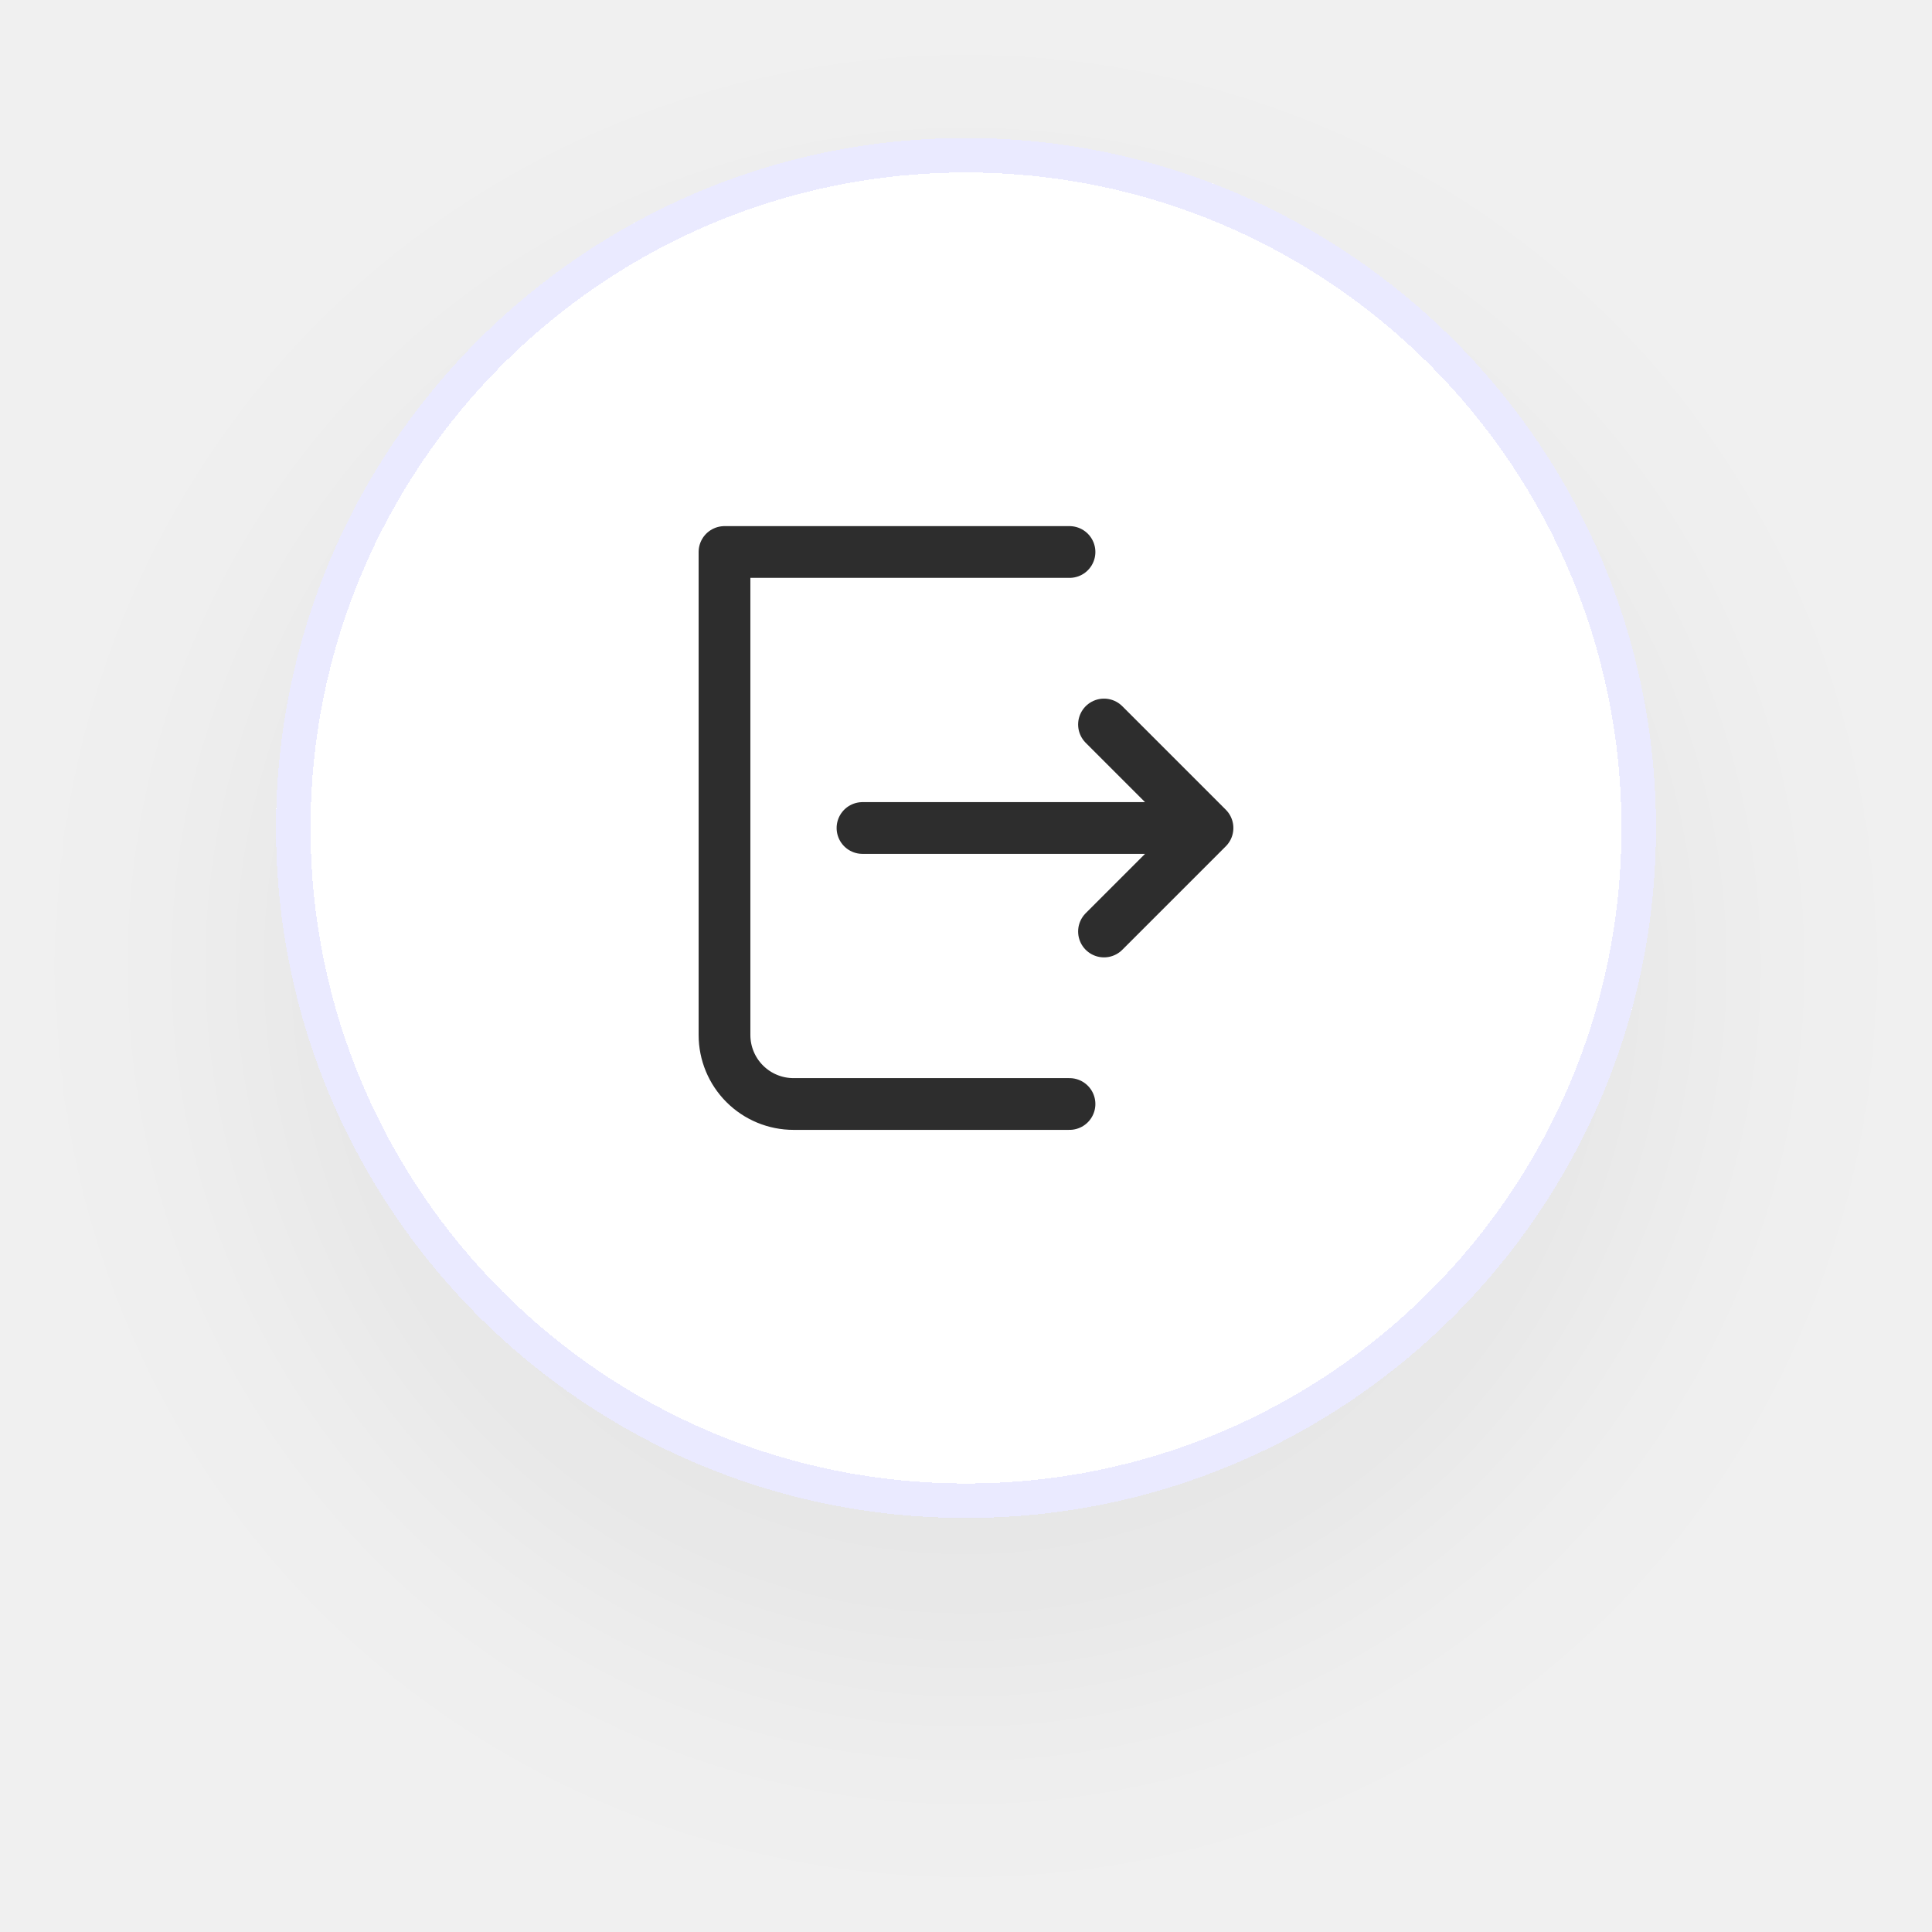
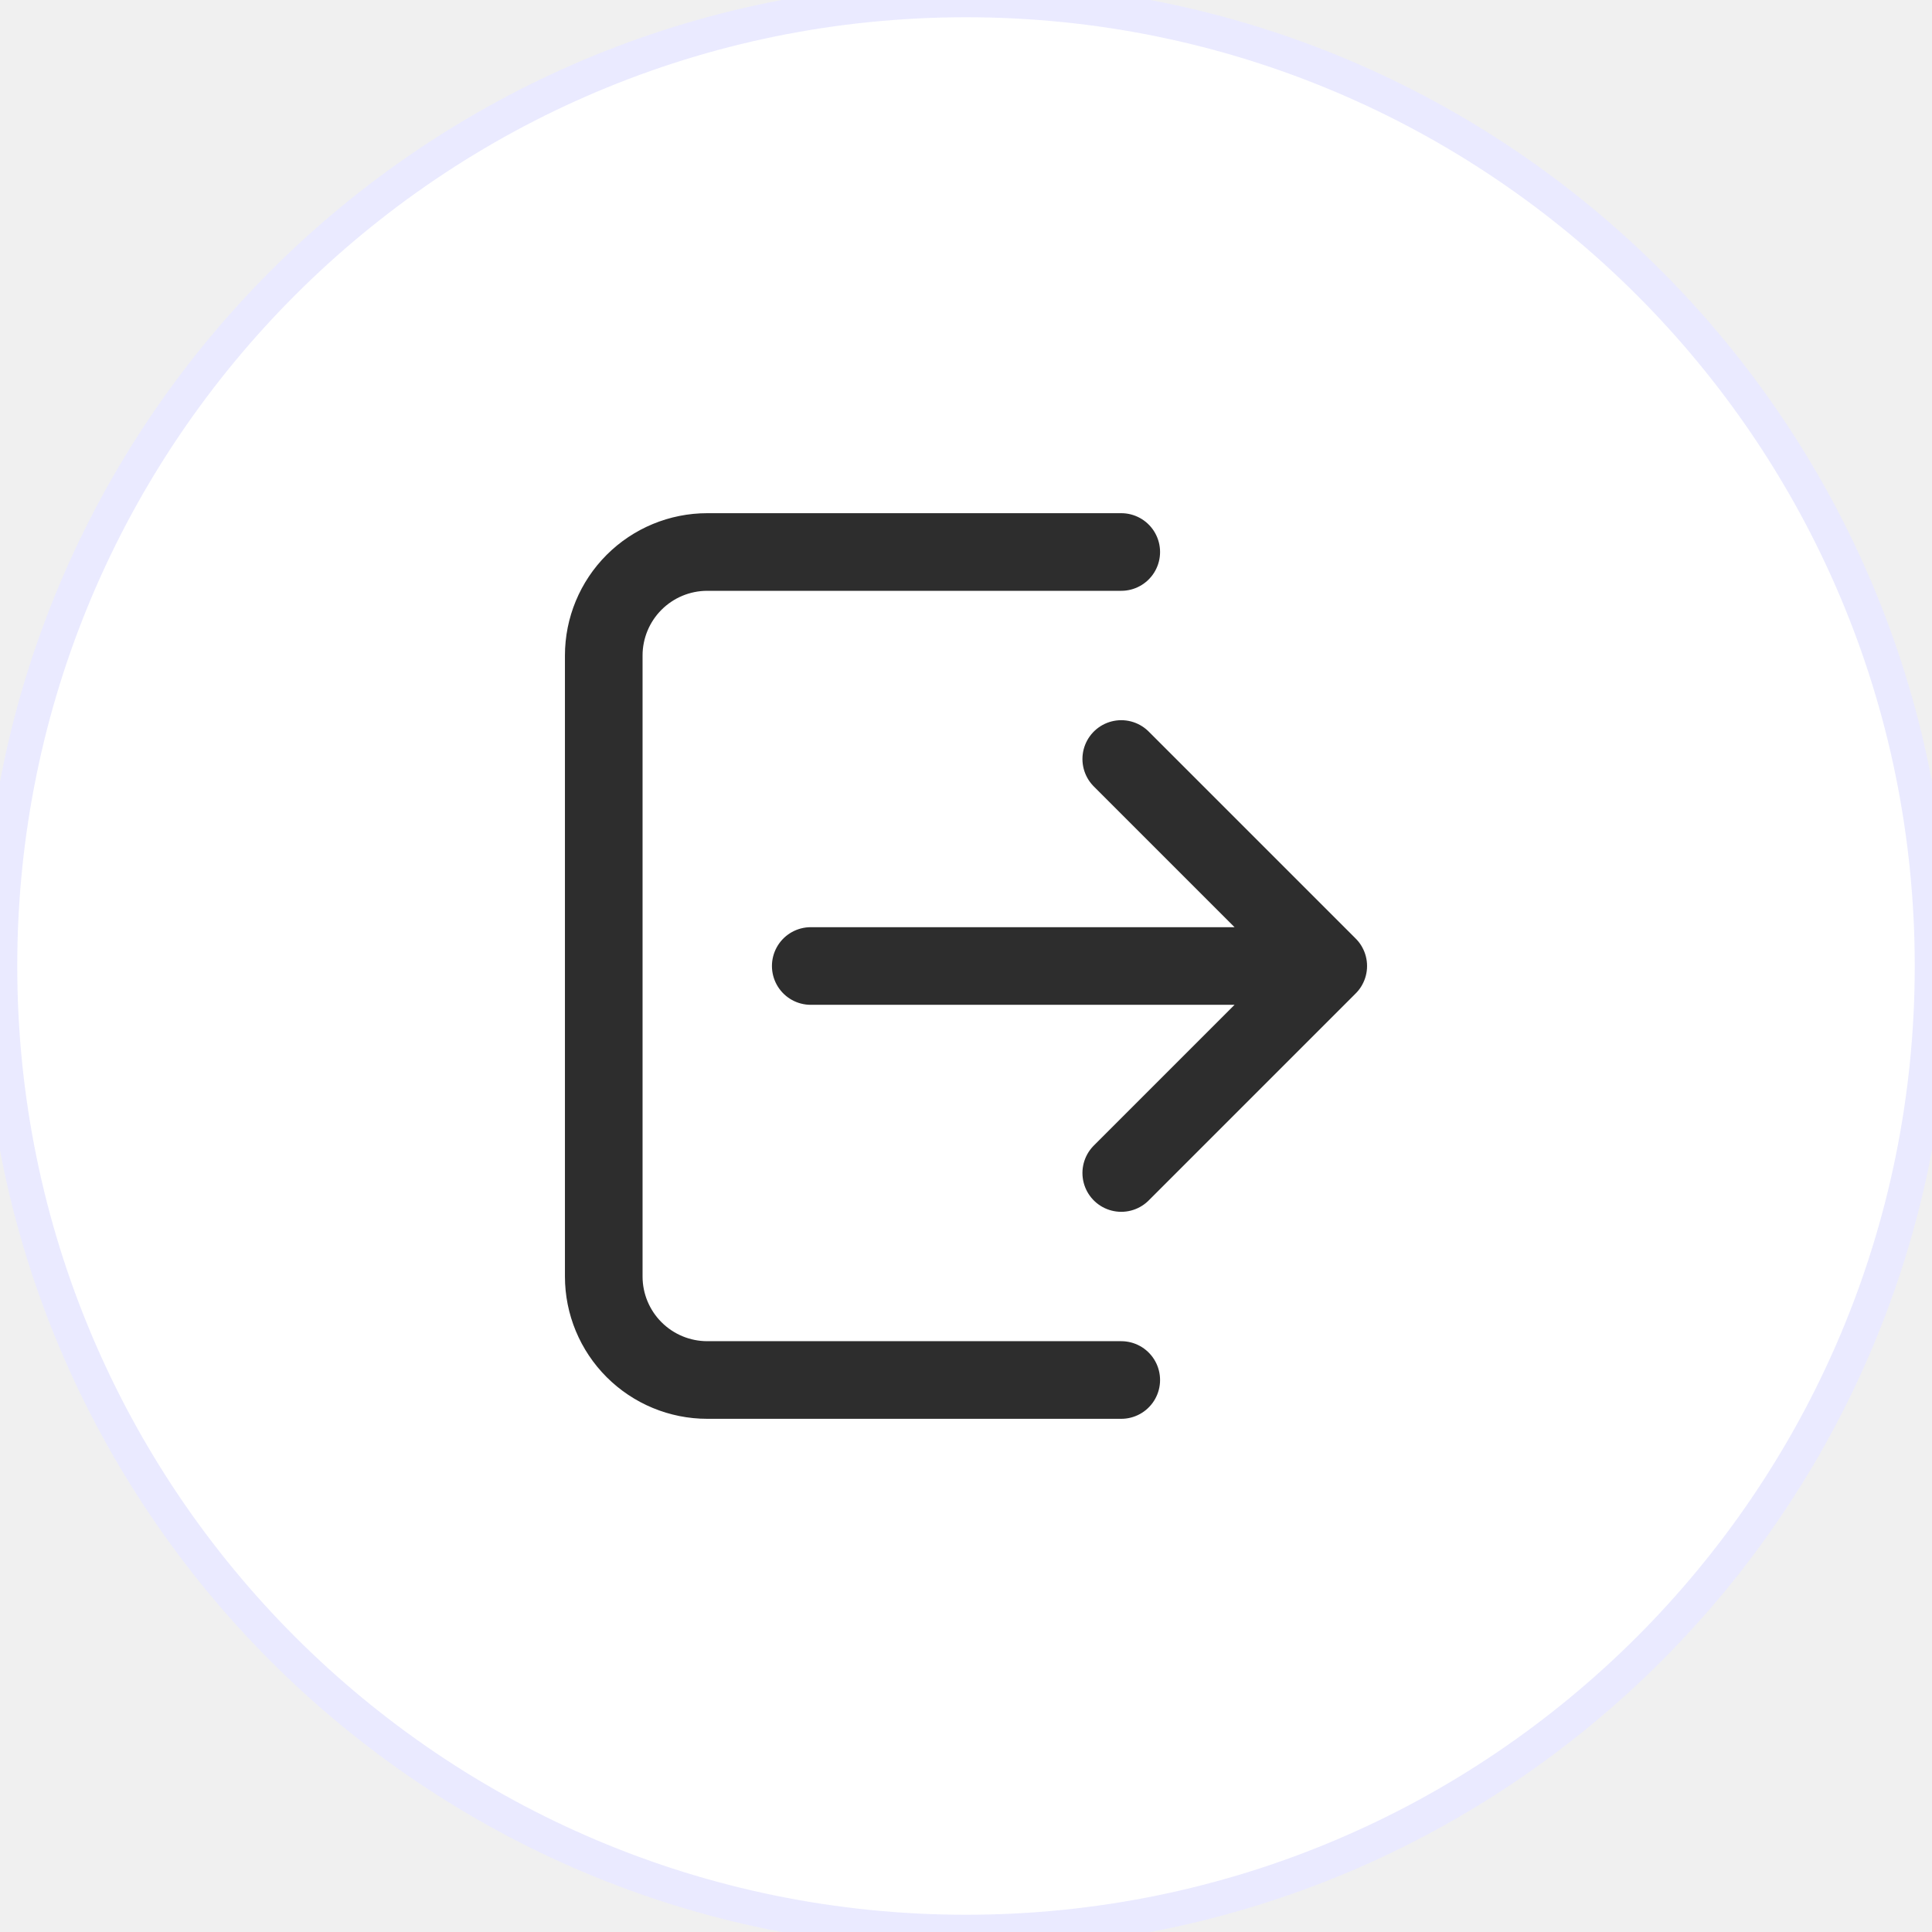
<svg xmlns="http://www.w3.org/2000/svg" width="56" height="56" viewBox="0 0 56 56" fill="none">
-   <g filter="url(#filter0_d_181_995)">
-     <path d="M8 24C8 12.954 16.954 4 28 4C39.046 4 48 12.954 48 24C48 35.046 39.046 44 28 44C16.954 44 8 35.046 8 24Z" fill="white" shape-rendering="crispEdges" />
-     <path d="M28 4.5C38.77 4.5 47.5 13.23 47.5 24C47.5 34.77 38.77 43.5 28 43.5C17.23 43.5 8.5 34.77 8.5 24C8.5 13.23 17.23 4.5 28 4.5Z" stroke="#EAEAFF" shape-rendering="crispEdges" />
-     <path d="M31 16H21V30C21 30.53 21.211 31.039 21.586 31.414C21.961 31.789 22.47 32 23 32H31M32 27L35 24M35 24L32 21M35 24H25" stroke="#2D2D2D" stroke-width="1.5" stroke-linecap="round" stroke-linejoin="round" />
+   <circle cx="28" cy="28" r="28" fill="white" stroke="#EAEAFF" stroke-width="1" />
+   <g transform="translate(28, 28) scale(1.5) translate(-28, -28)">
+     <path d="M31 20H23C22.47 20 21.961 20.211 21.586 20.586C21.211 20.961 21 21.47 21 22V34C21 34.53 21.211 35.039 21.586 35.414C21.961 35.789 22.47 36 23 36H31" stroke="#2D2D2D" stroke-width="1.5" stroke-linecap="round" stroke-linejoin="round" />
+     <path d="M35 28H25M35 28L31 24M35 28L31 32" stroke="#2D2D2D" stroke-width="1.5" stroke-linecap="round" stroke-linejoin="round" />
  </g>
-   <defs>
-     <filter id="filter0_d_181_995" x="0" y="0" width="56" height="56" filterUnits="userSpaceOnUse" color-interpolation-filters="sRGB">
-       <feFlood flood-opacity="0" result="BackgroundImageFix" />
-       <feColorMatrix in="SourceAlpha" type="matrix" values="0 0 0 0 0 0 0 0 0 0 0 0 0 0 0 0 0 0 127 0" result="hardAlpha" />
-       <feOffset dy="4" />
-       <feGaussianBlur stdDeviation="4" />
-       <feComposite in2="hardAlpha" operator="out" />
-       <feColorMatrix type="matrix" values="0 0 0 0 0 0 0 0 0 0 0 0 0 0 0 0 0 0 0.05 0" />
-       <feBlend mode="normal" in2="BackgroundImageFix" result="effect1_dropShadow_181_995" />
-       <feBlend mode="normal" in="SourceGraphic" in2="effect1_dropShadow_181_995" result="shape" />
-     </filter>
-   </defs>
</svg>
